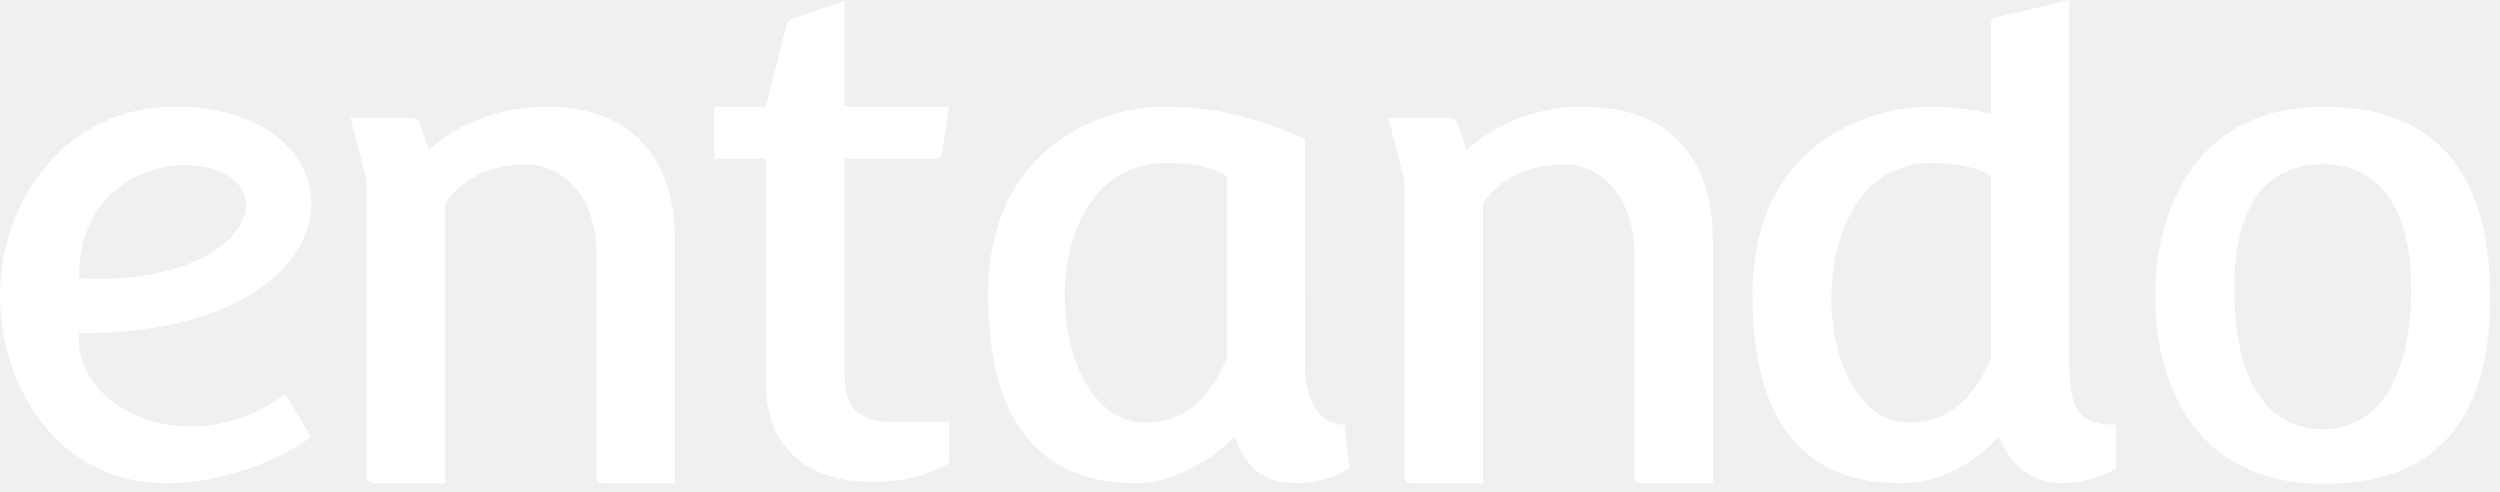
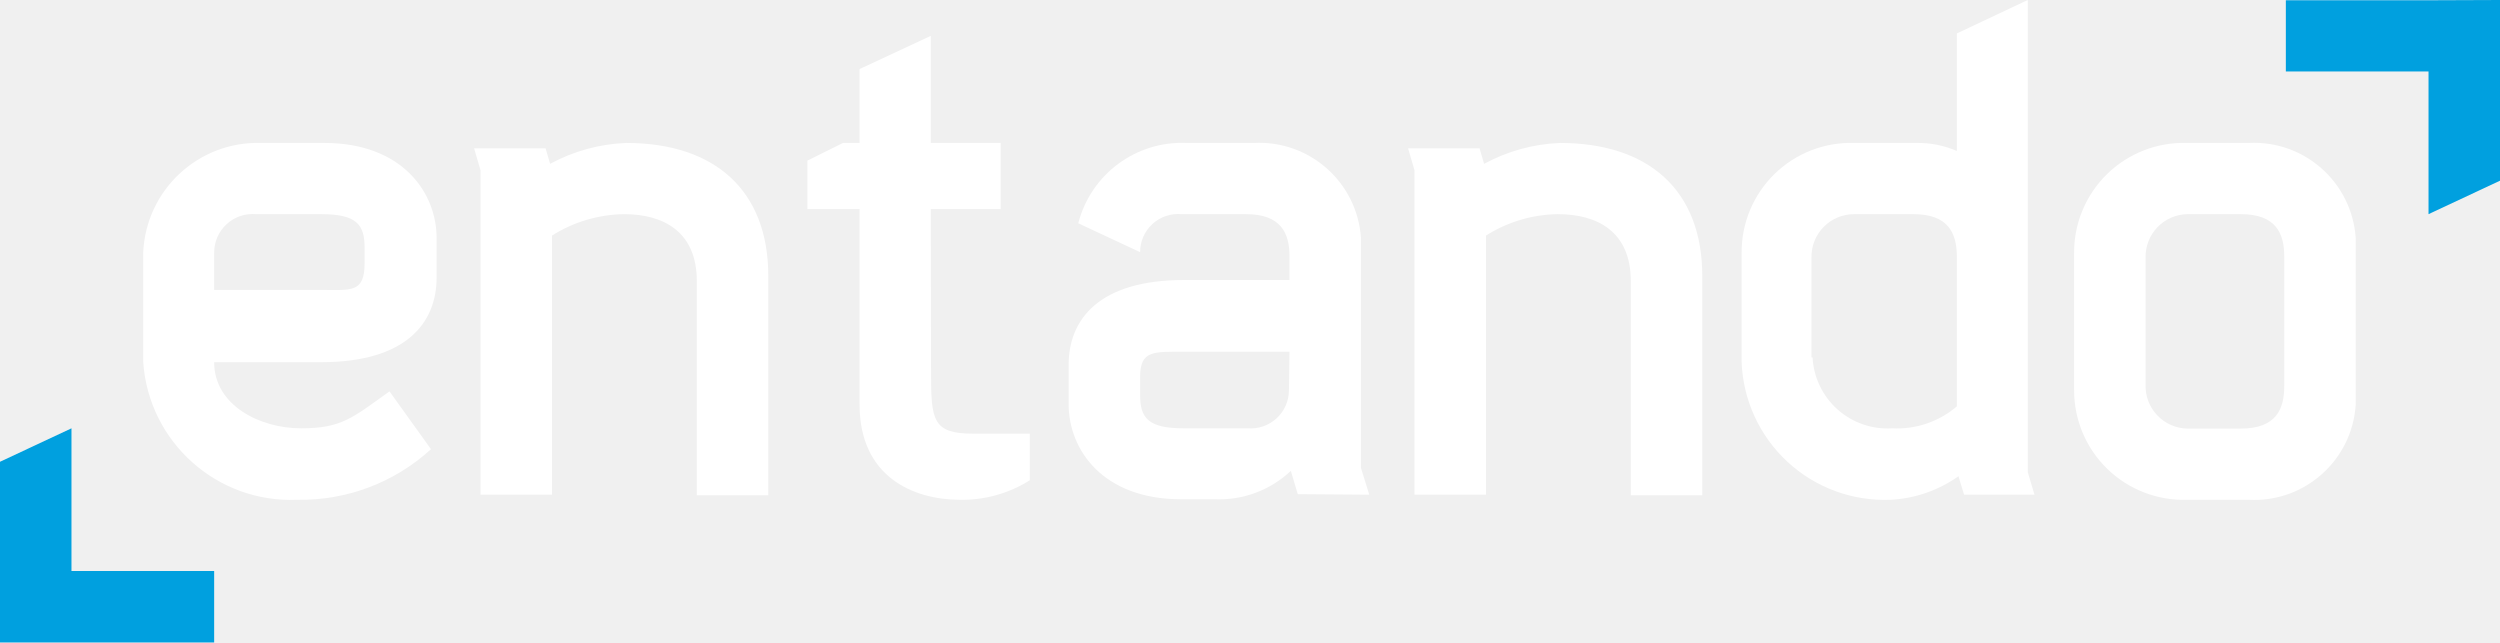
- <svg xmlns="http://www.w3.org/2000/svg" width="122px" height="24px" viewBox="0 0 122 24" version="1.1">
-   <defs />
-   <g id="Entando_Home_4.3" stroke="none" stroke-width="1" fill="none" fill-rule="evenodd">
-     <g id="Home_Entando_4.3_" transform="translate(-304, -312)" fill="#FFFFFF">
-       <g id="Logo_Entando" transform="translate(304, 312)">
-         <path d="M8.879,8.057 C14.322,8.057 12.663,14.038 3.853,13.584 C3.853,9.144 7.352,8.057 8.879,8.057 L8.879,8.057 Z M3.875,16.268 C18.099,16.268 18.059,5.204 8.533,5.204 C3.219,5.204 0,9.798 0,14.393 C0,18.993 2.931,23.582 8.104,23.582 C10.73,23.582 13.676,22.482 15.175,21.313 L13.928,19.243 C9.226,22.672 3.565,19.93 3.858,16.3 L3.875,16.268 Z" id="Fill-1" />
-         <path d="M26.574,5.204 C23.569,5.204 21.598,6.708 20.927,7.313 L20.462,5.98 C20.414,5.845 20.286,5.754 20.142,5.754 L17.105,5.754 L17.886,8.769 L17.886,23.244 C17.886,23.431 18.038,23.582 18.224,23.582 L21.731,23.582 L21.731,9.894 C23.001,8.146 24.838,8.024 25.775,8.024 C27.337,8.024 29.11,9.515 29.11,12.353 L29.11,23.244 C29.11,23.431 29.262,23.582 29.448,23.582 L32.942,23.582 L32.942,11.754 C32.942,8.202 31.274,5.204 26.574,5.204" id="Fill-3" />
-         <path d="M41.222,7.742 L45.633,7.742 C45.8,7.742 45.942,7.62 45.967,7.455 L46.313,5.205 L41.222,5.205 L41.222,0.04 L38.604,0.939 C38.499,0.978 38.42,1.065 38.393,1.173 L37.373,5.205 L34.854,5.205 L34.854,7.742 L37.373,7.742 L37.373,18.669 C37.373,24.805 44.681,23.848 46.313,22.57 L46.313,20.584 L43.405,20.584 C42.099,20.584 41.226,19.98 41.226,18.456 L41.222,7.742 Z" id="Fill-5" />
-         <path d="M55.869,20.619 C50.831,20.619 50.14,7.953 56.916,7.953 C59.08,7.953 59.86,8.593 59.86,8.593 L59.86,17.525 C58.633,20.276 57.015,20.619 55.869,20.619 L55.869,20.619 Z M63.684,6.773 C61.273,5.727 59.293,5.204 56.773,5.204 C54.255,5.204 48.223,6.783 48.223,14.392 C48.223,22.003 52.02,23.582 55.497,23.582 C57.319,23.582 59.338,22.274 60.238,21.318 C60.677,22.379 61.289,23.582 63.293,23.582 C64.818,23.582 65.848,22.854 65.848,22.854 L65.614,20.725 C64.678,20.725 63.677,19.963 63.677,17.777 L63.684,6.773 Z" id="Fill-7" />
-         <path d="M93.164,20.619 C88.137,20.619 87.742,7.953 94.211,7.953 C96.375,7.953 97.155,8.593 97.155,8.593 L97.155,15.12 L97.155,17.525 C95.928,20.276 94.31,20.619 93.164,20.619 L93.164,20.619 Z M100.985,0 L97.411,0.848 C97.261,0.886 97.155,1.02 97.155,1.176 L97.155,5.561 C96.214,5.326 95.247,5.204 94.069,5.204 C91.55,5.204 85.518,6.783 85.518,14.392 C85.518,22.003 89.315,23.582 92.792,23.582 C94.999,23.582 96.633,22.274 97.533,21.318 C97.972,22.379 98.898,23.582 100.626,23.582 C102.151,23.582 103.266,22.854 103.266,22.854 L103.266,20.725 C101.439,20.725 100.985,20.015 100.985,17.745 L100.985,0 Z" id="Fill-9" />
-         <path d="M109.038,14.091 C109.038,9.781 110.755,8.014 113.389,8.014 C115.71,8.014 117.666,9.629 117.666,14.141 C117.666,18.805 115.784,20.947 113.389,20.947 C110.553,20.947 109.038,18.472 109.038,14.091 M105.176,14.471 C105.176,18.925 107.278,23.614 113.389,23.614 C120.133,23.614 121.52,18.886 121.52,14.471 C121.52,10.05 120.092,5.204 113.389,5.204 C107.319,5.204 105.176,10.018 105.176,14.471" id="Fill-11" />
-         <path d="M77.22,5.204 C74.215,5.204 72.244,6.708 71.573,7.313 L71.108,5.98 C71.06,5.845 70.933,5.754 70.789,5.754 L67.751,5.754 L68.532,8.769 L68.532,23.244 C68.532,23.431 68.684,23.582 68.87,23.582 L72.377,23.582 L72.377,9.894 C73.647,8.146 75.485,8.024 76.421,8.024 C77.983,8.024 79.757,9.515 79.757,12.353 L79.757,23.244 C79.757,23.431 79.908,23.582 80.094,23.582 L83.588,23.582 L83.588,11.754 C83.588,8.202 81.92,5.204 77.22,5.204" id="Fill-13" />
-       </g>
+ <svg xmlns="http://www.w3.org/2000/svg" viewBox="0 0 93.39 24">
+   <defs>
+     <style>.cls-1{fill:#fff;}.cls-2{fill:#00a0df;}</style>
+   </defs>
+   <g id="Livello_2" data-name="Livello 2">
+     <g id="Livello_1-2" data-name="Livello 1">
+       <path class="cls-1" d="M34.77,7.81h2.61V5.34H34.77v-4L32.11,2.58V5.34h-.62L30.16,6V7.81h1.95v7.3c0,2.7,2,3.55,3.73,3.56a4.74,4.74,0,0,0,2.63-.73V16.2H36.36c-1.52,0-1.58-.49-1.58-2.3Z" />
+       <polygon class="cls-2" points="8 21.33 2.67 21.33 2.67 16 0 17.25 0 24 2.67 24 2.67 24 8 24 8 21.33" />
+       <polygon class="cls-2" points="85.39 2.67 90.72 2.67 90.72 8 93.39 6.75 93.39 0 90.72 0.01 90.72 0.01 85.39 0.01 85.39 2.67" />
+       <path class="cls-1" d="M12,13.53c3.15,0,4.31-1.45,4.31-3.16V8.89c0-1.7-1.29-3.55-4.19-3.55H9.76a4.28,4.28,0,0,0-4.41,4.1c0,.45,0,3.73,0,4.09a5.53,5.53,0,0,0,5.75,5.14,7.21,7.21,0,0,0,5-1.89l-1.55-2.16c-1.4,1-1.79,1.38-3.31,1.38S8,15.15,8,13.53ZM12,8c1.32,0,1.62.39,1.62,1.25v.58c0,1.13-.51,1-1.66,1H8V9.44A1.44,1.44,0,0,1,9.57,8Z" />
+       <path class="cls-1" d="M76,18.48l-.25-.84V0L73.1,1.25V5.64a3.64,3.64,0,0,0-1.52-.3H69.27a4.08,4.08,0,0,0-4.21,4.1c0,.45,0,3.73,0,4.09a5.35,5.35,0,0,0,5.56,5.14,4.8,4.8,0,0,0,2.54-.88l.21.69Zm-8.33-5.13V9.63A1.59,1.59,0,0,1,69.27,8h2.21c1.3,0,1.61.71,1.62,1.55v5.63a3.43,3.43,0,0,1-2.42.82A2.8,2.8,0,0,1,67.71,13.35Z" />
+       <path class="cls-1" d="M23.39,5.34a6.48,6.48,0,0,0-2.84.78l-.17-.58H17.71l.24.82V18.48h2.67V8.8A5.18,5.18,0,0,1,23.31,8c1.47,0,2.72.65,2.72,2.5v8H28.7V10.31C28.7,7.1,26.69,5.34,23.39,5.34Z" />
+       <path class="cls-1" d="M58.27,5.34a6.48,6.48,0,0,0-2.83.78l-.17-.58H52.6l.24.82V18.48h2.67V8.8A5.15,5.15,0,0,1,58.19,8c1.48,0,2.73.65,2.73,2.5v8h2.67V10.31C63.59,7.1,61.58,5.34,58.27,5.34Z" />
+       <path class="cls-1" d="M84,5.34h-2.3a4.09,4.09,0,0,0-4.22,4.1v5.14a4.09,4.09,0,0,0,4.22,4.09H84a3.8,3.8,0,0,0,4-3.55V8.89A3.81,3.81,0,0,0,84,5.34Zm1.33,9.09c0,.85-.3,1.58-1.62,1.58h-2a1.59,1.59,0,0,1-1.56-1.63V9.63A1.59,1.59,0,0,1,81.71,8h2c1.32,0,1.62.73,1.62,1.58Z" />
+       <path class="cls-1" d="M51.15,18.48l-.31-1V8.89a3.81,3.81,0,0,0-4-3.55h-2.5a4,4,0,0,0-4.06,3l2.31,1.08v0A1.42,1.42,0,0,1,44.14,8h2.41c1.31,0,1.62.72,1.62,1.57v.89H44.23c-3.15,0-4.31,1.45-4.31,3.17v1.47c0,1.71,1.29,3.55,4.19,3.55h1.25a3.91,3.91,0,0,0,2.86-1.06l.26.87Zm-3-3.9A1.43,1.43,0,0,1,46.61,16h-2.4c-1.32,0-1.62-.39-1.62-1.24v-.68c0-1,.51-.94,1.66-.94h3.92Z" />
    </g>
  </g>
</svg>
